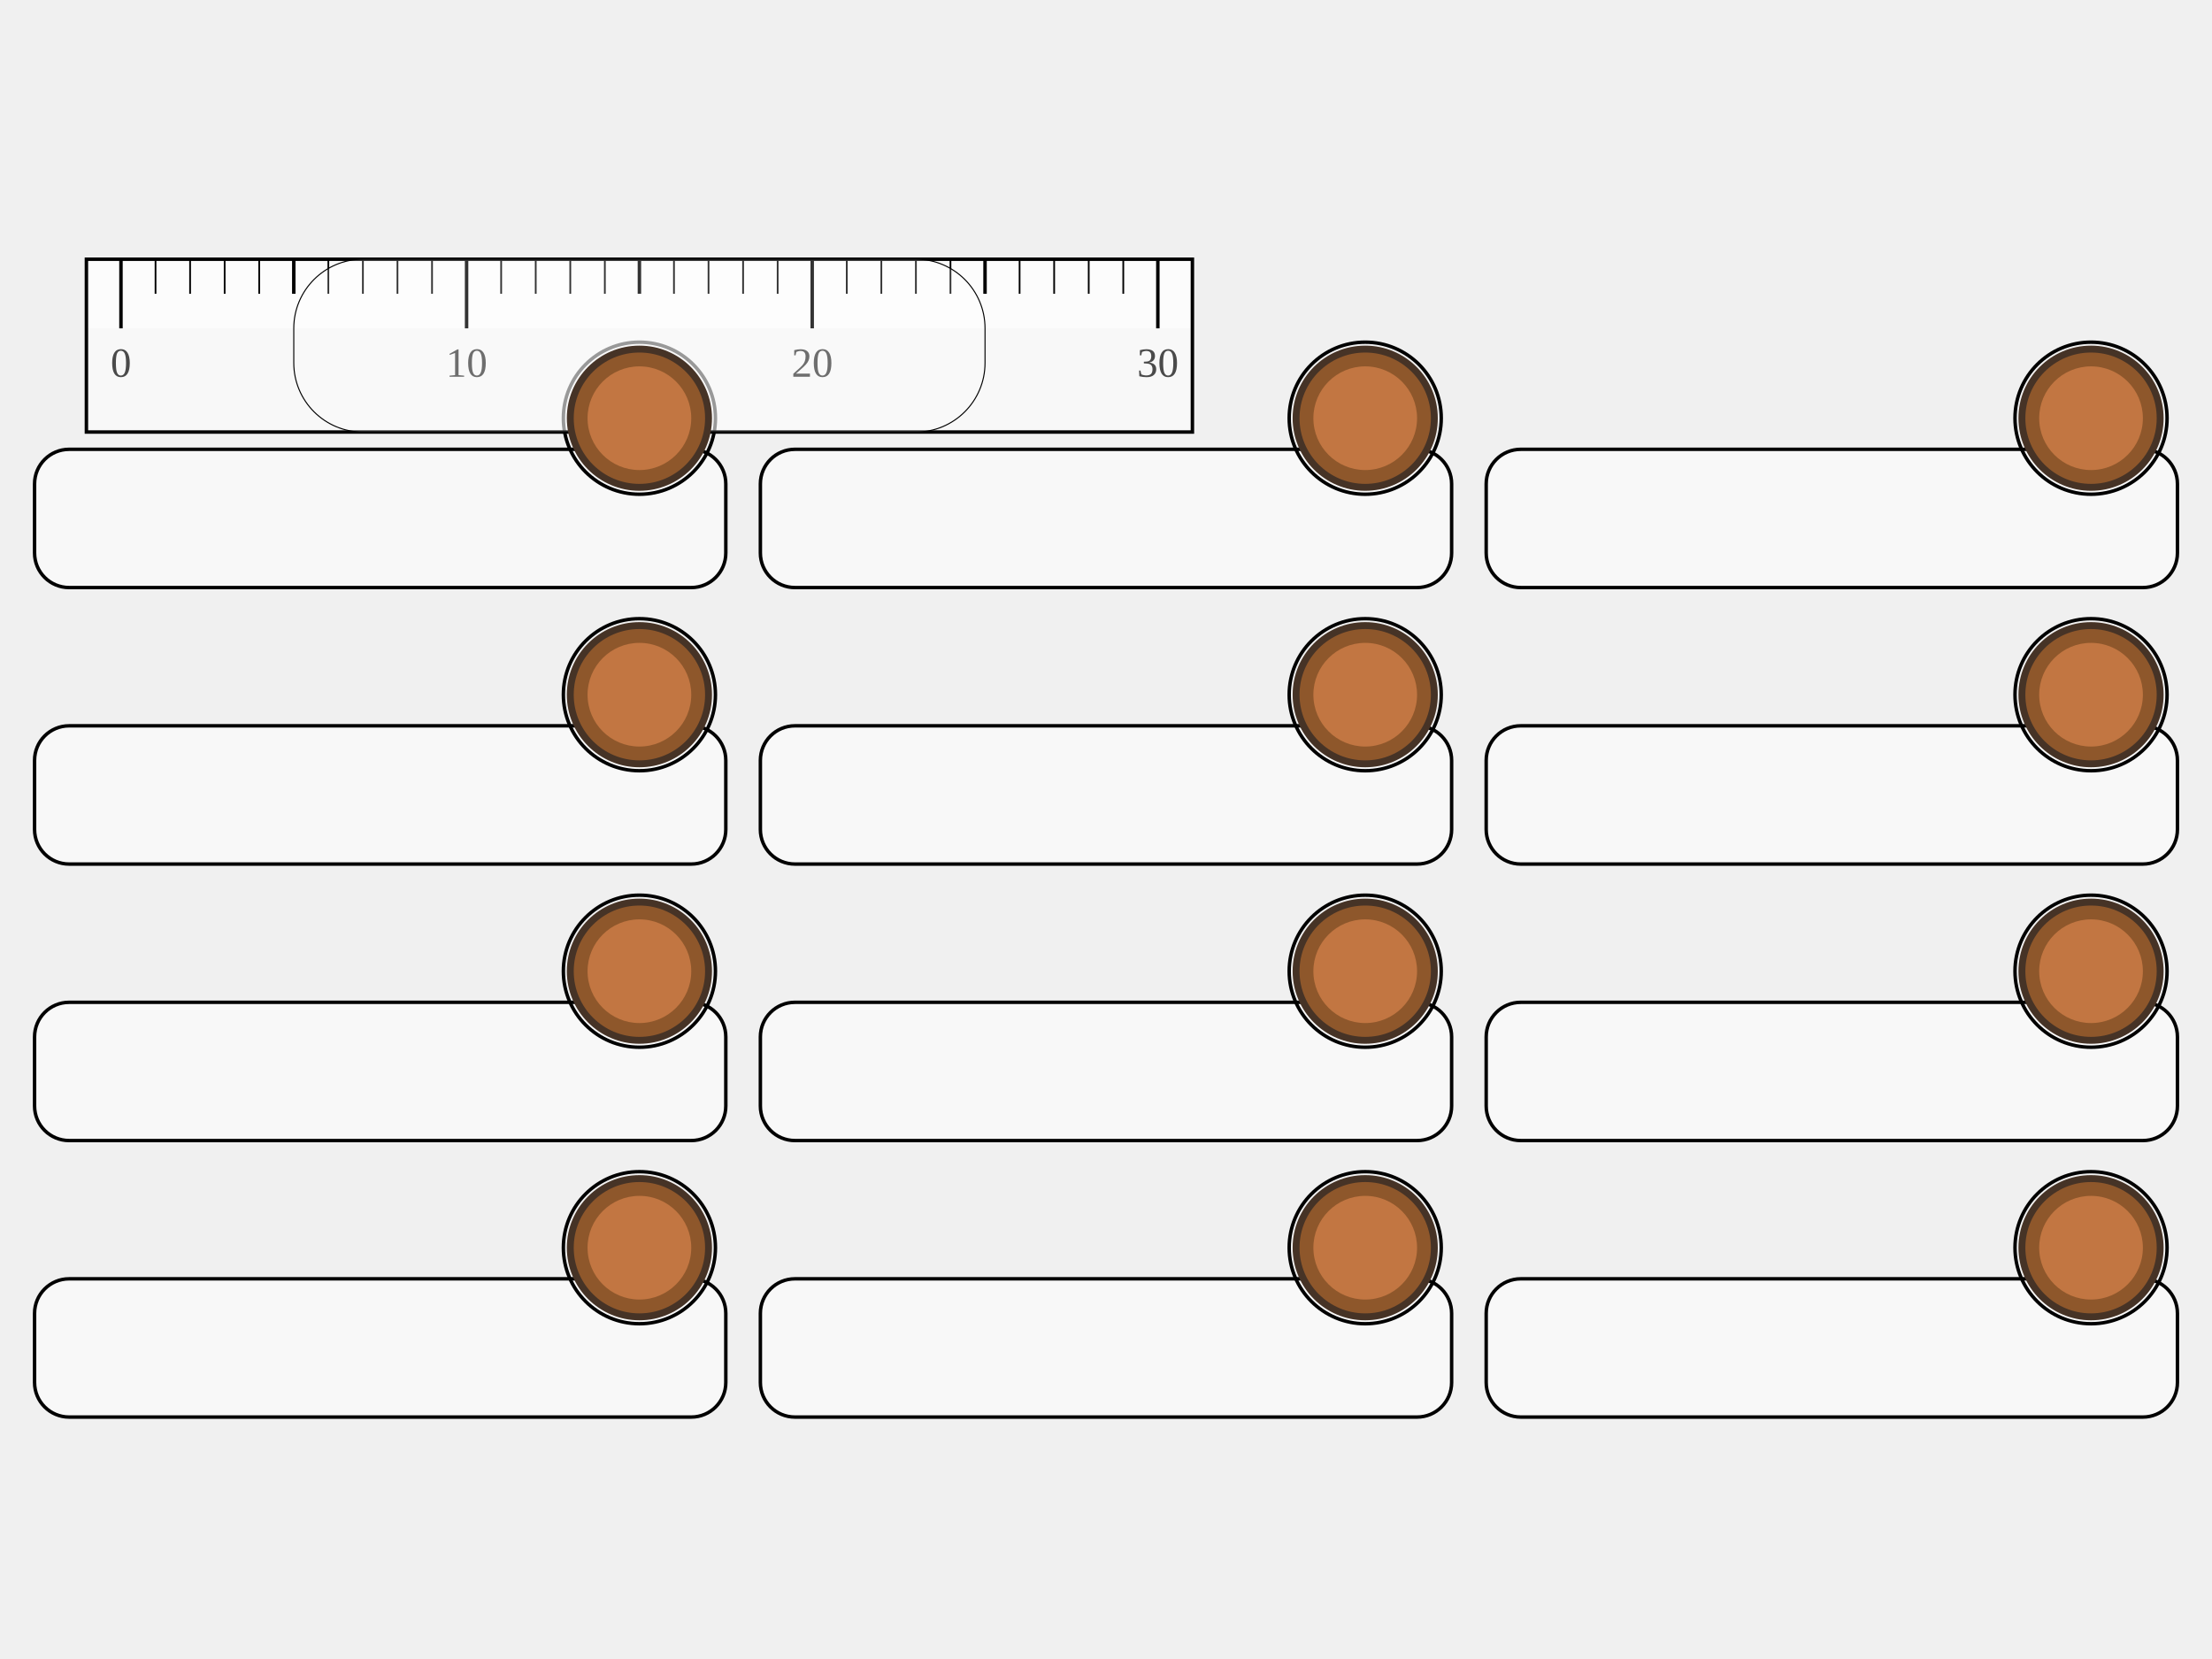
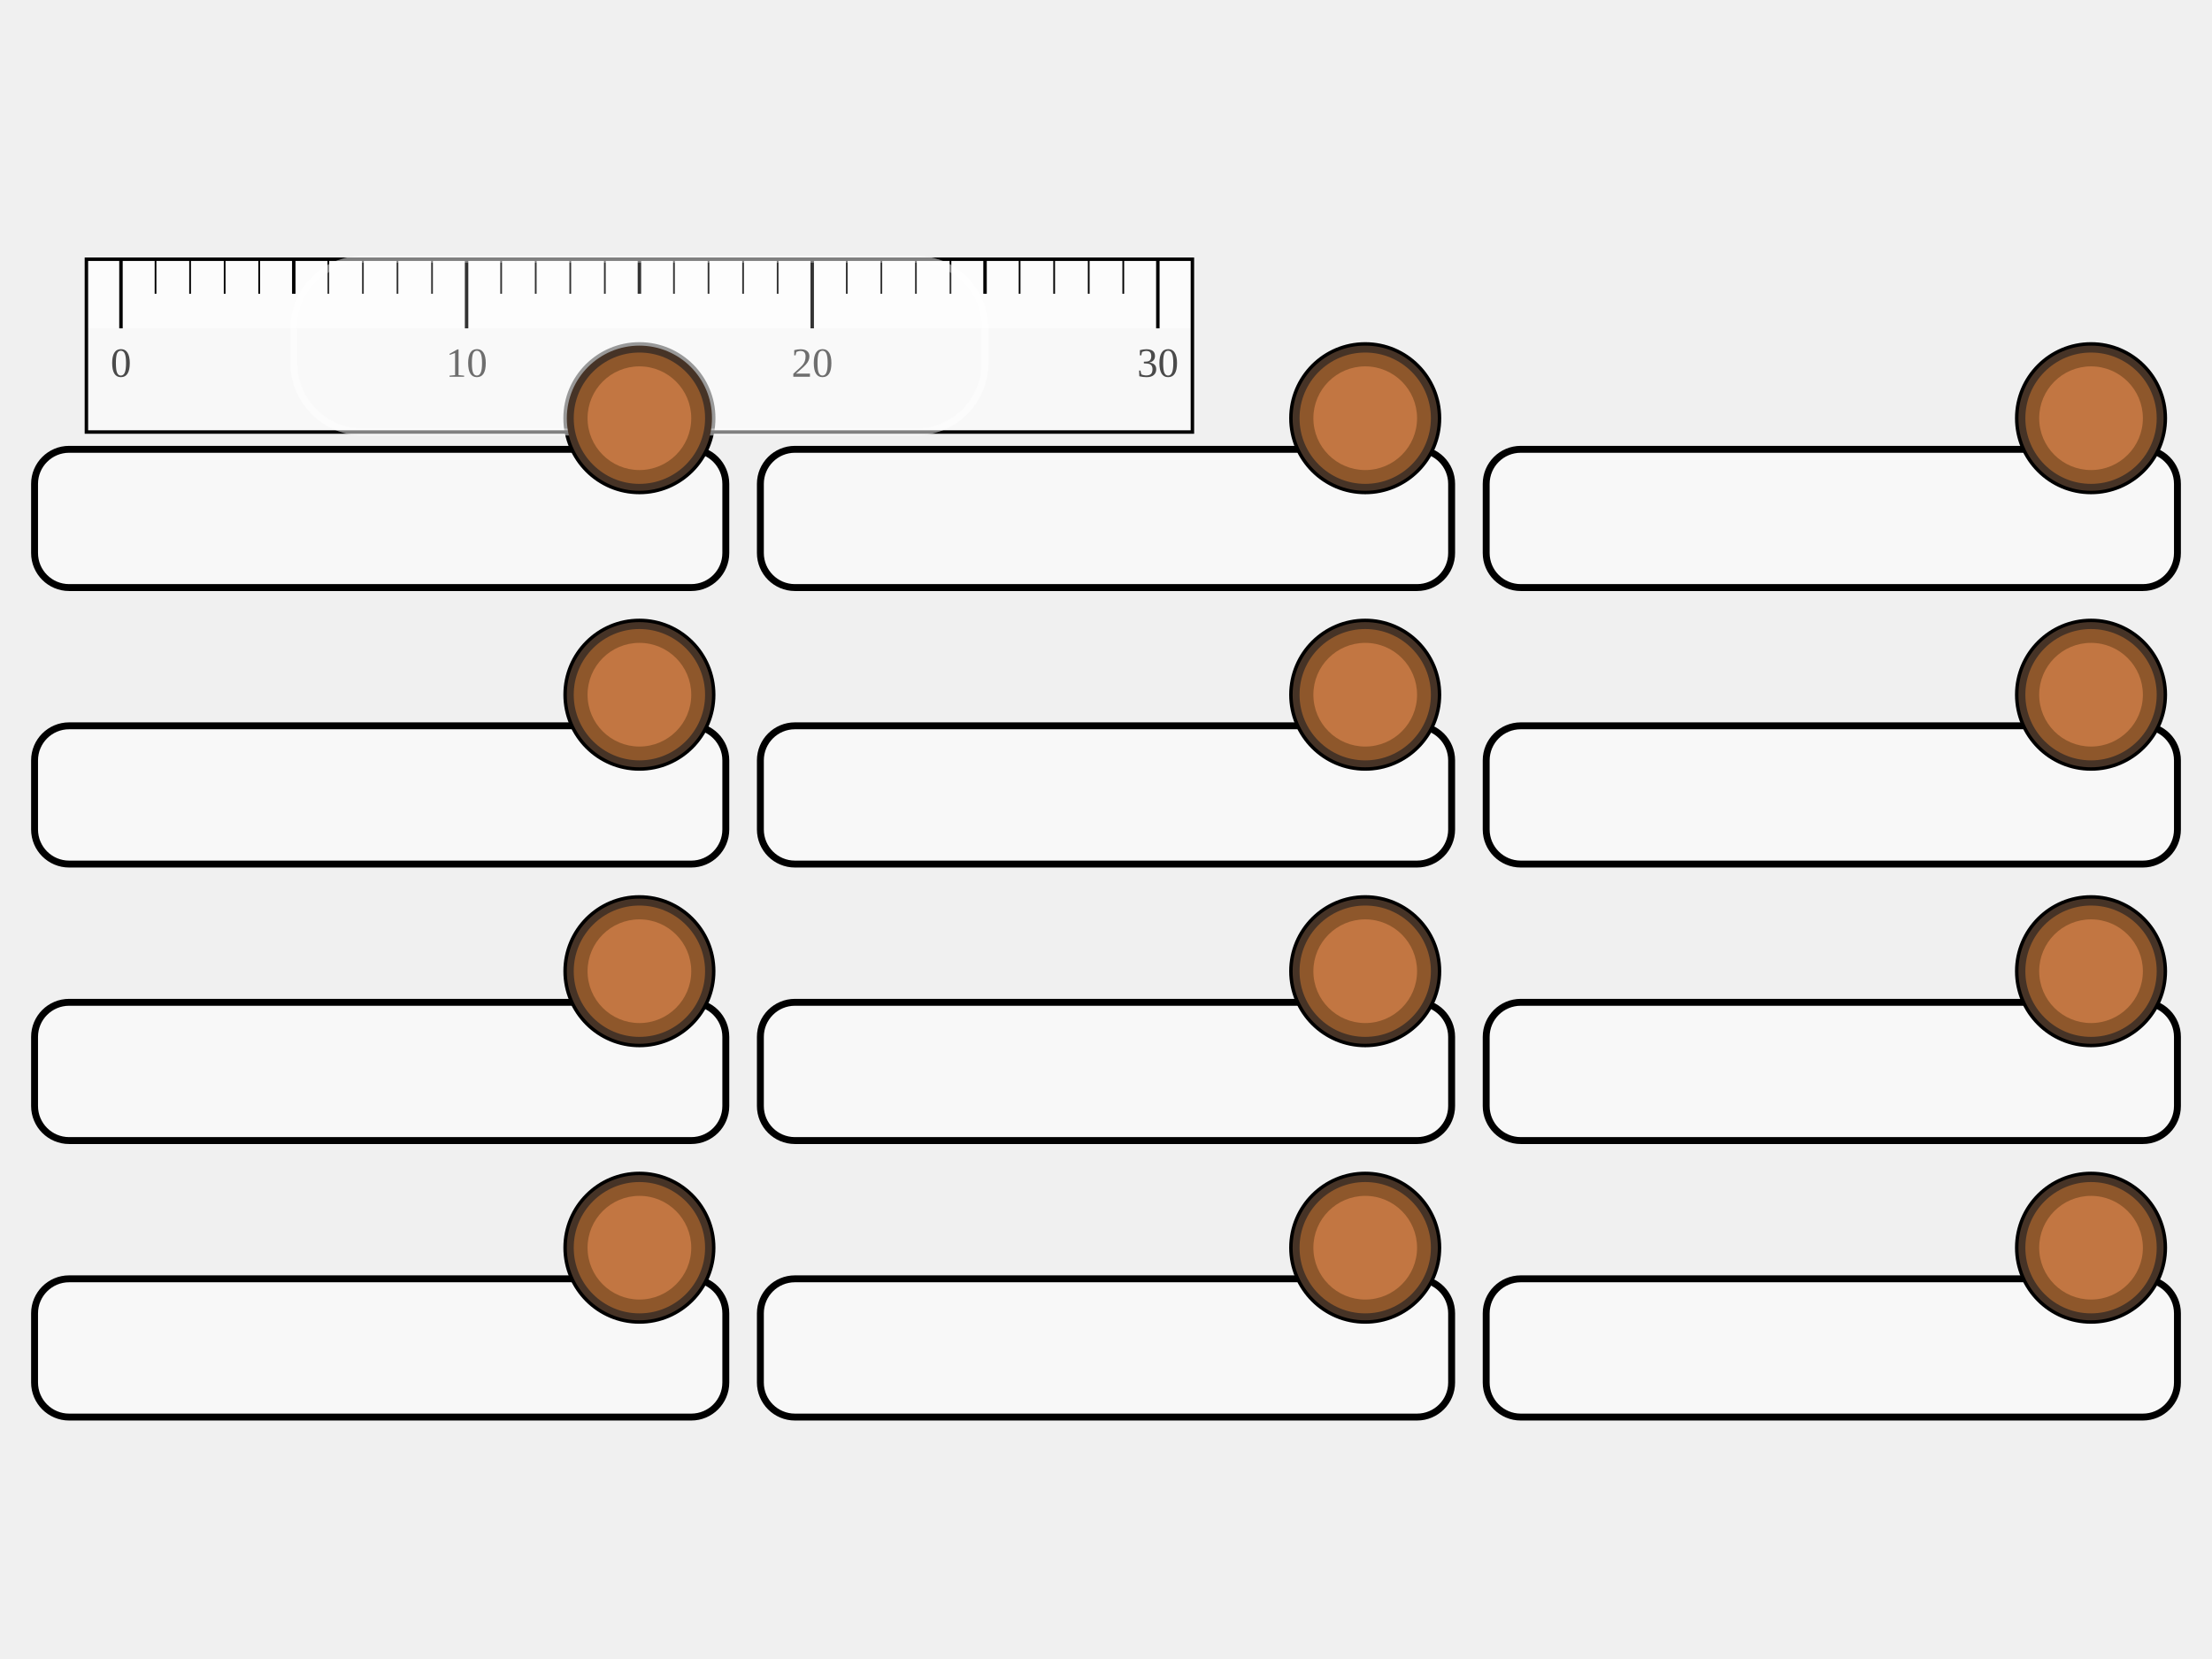
<svg xmlns="http://www.w3.org/2000/svg" xmlns:xlink="http://www.w3.org/1999/xlink" version="1.0" width="100%" height="100%" viewBox="0 0 640 480" id="ruler">
  <defs id="defs2385">
    <style type="text/css">
    .r4 svg#ruler use.r4 { display:none; }
    .r6 svg#ruler use.r6 { display:none; }

    svg#ruler .disable { display:none; }

    svg#ruler #pieces .result { fill:white; fill-opacity:0; cursor:move; }
    svg#ruler #pieces .wrong .result { fill:red; fill-opacity:0.5; }
    svg#ruler #pieces .good .result  { fill:#0F0; fill-opacity:0.5; }

    svg#ruler .hide { display:none; } 
    svg#ruler #ref rect.hide { fill:#47B;stroke:black; }
    
    svg#ruler #pieces #ruler    { cursor:move; }
    svg#ruler #pieces #ref      { cursor:move; }

    svg#ruler #pieces .r1 { fill:white; fill-opacity:0.5; }
    svg#ruler #pieces .r2 { fill:white; fill-opacity:0.5; }
    svg#ruler #pieces .r3 { fill:none; stroke:black; stroke-width:1; }
    svg#ruler #pieces .r4 { fill:none; stroke:black; stroke-width:0.5; }
    svg#ruler #pieces .r5 { fill:none; stroke:black; stroke-width:1; }
    svg#ruler #pieces text { font-size:24px;fill:black;opacity:0.7;text-anchor:middle; cursor:move; }
    svg#ruler #pieces #ruler text { font-size:12px; }
+ 	svg#ruler .shadow				{ fill:black; fill-opacity:0.5; display:none; }
+ 	svg#ruler .drag .shadow			{ display:inline; }
 </style>
  </defs>
  <g class="disable">
    <g id="tt">
      <circle cx="0" cy="0" r="45" style="fill:gray;" />
    </g>
    <g id="tp">
      <circle cx="0" cy="0" r="20" style="fill:#8e572b;" />
      <circle cx="0" cy="0" r="15" style="fill:#c27642;" />
      <circle cx="0" cy="0" r="20" style="fill:none;stroke:#463326;stroke-width:2;" />
    </g>
    <g id="border">
-       <rect x="-100" y="-20" width="200" height="40" ry="10" style="fill:white;fill-opacity:0.5;stroke:black;" />
-       <circle cx="75" cy="-29" r="22" style="fill:none;stroke:black;" />
-       <circle cx="75" cy="-29" r="20" style="fill:gray;fill-opacity:0.4;stroke:black;" />
+       <rect x="-100" y="-20" width="200" height="40" ry="10" style="fill:white;fill-opacity:0.5;stroke:black;stroke-width:2" />
+       <circle cx="75" cy="-29" r="21" style="fill:none;stroke:black;stroke-width:2" />
+       <circle cx="75" cy="-29" r="17" style="fill:white;fill-opacity:0.6" />
    </g>
    <g id="len01">
      <rect x="-5" y="-5" width="10" height="10" style="fill:gray;stroke:black;" />
    </g>
    <g id="len02">
      <rect x="-10" y="-5" width="20" height="10" style="fill:gray;stroke:black;" />
    </g>
    <g id="len03">
      <rect x="-15" y="-5" width="30" height="10" style="fill:gray;stroke:black;" />
    </g>
    <g id="len04">
      <rect x="-20" y="-5" width="40" height="10" style="fill:gray;stroke:black;" />
    </g>
    <g id="len05">
      <rect x="-25" y="-5" width="50" height="10" style="fill:gray;stroke:black;" />
    </g>
    <g id="len06">
      <rect x="-30" y="-5" width="60" height="10" style="fill:gray;stroke:black;" />
    </g>
    <g id="len07">
      <rect x="-35" y="-5" width="70" height="10" style="fill:gray;stroke:black;" />
    </g>
    <g id="len08">
      <rect x="-40" y="-5" width="80" height="10" style="fill:gray;stroke:black;" />
    </g>
    <g id="len09">
      <rect x="-45" y="-5" width="90" height="10" style="fill:gray;stroke:black;" />
    </g>
    <g id="len10">
      <rect x="-50" y="-5" width="100" height="10" style="fill:gray;stroke:black;" />
    </g>
    <g id="len11">
      <rect x="-55" y="-5" width="110" height="10" style="fill:gray;stroke:black;" />
    </g>
    <g id="len12">
      <rect x="-60" y="-5" width="120" height="10" style="fill:gray;stroke:black;" />
    </g>
    <g id="len13">
      <rect x="-65" y="-5" width="130" height="10" style="fill:gray;stroke:black;" />
    </g>
    <g id="len14">
      <rect x="-70" y="-5" width="140" height="10" style="fill:gray;stroke:black;" />
    </g>
    <g id="len15">
      <rect x="-75" y="-5" width="150" height="10" style="fill:gray;stroke:black;" />
    </g>
    <g id="len16">
      <rect x="-80" y="-5" width="160" height="10" style="fill:gray;stroke:black;" />
    </g>
    <g id="len17">
      <rect x="-85" y="-5" width="170" height="10" style="fill:gray;stroke:black;" />
    </g>
  </g>
  <g transform="translate(110,150)">
    <use x="0" y="0" xlink:href="#border" />
    <use transform="translate(-50,0)" id="b0101" x="0" y="0" xlink:href="#len01" class="hide" />
    <use transform="translate(20,0)" id="b0102" x="0" y="0" xlink:href="#len02" class="hide" />
    <use transform="translate(10,0)" id="b0103" x="0" y="0" xlink:href="#len03" class="hide" />
    <use transform="translate(0,0)" id="b0104" x="0" y="0" xlink:href="#len04" class="hide" />
    <use transform="translate(-20,0)" id="b0105" x="0" y="0" xlink:href="#len05" class="hide" />
    <use transform="translate(30,0)" id="b0106" x="0" y="0" xlink:href="#len06" class="hide" />
    <use transform="translate(5,0)" id="b0107" x="0" y="0" xlink:href="#len07" class="hide" />
    <use transform="translate(15,0)" id="b0108" x="0" y="0" xlink:href="#len08" class="hide" />
    <use transform="translate(-5,0)" id="b0109" x="0" y="0" xlink:href="#len09" class="hide" />
    <use transform="translate(-15,0)" id="b0110" x="0" y="0" xlink:href="#len10" class="hide" />
    <use transform="translate(10,0)" id="b0111" x="0" y="0" xlink:href="#len11" class="hide" />
    <use transform="translate(20,0)" id="b0112" x="0" y="0" xlink:href="#len12" class="hide" />
    <use transform="translate(5,0)" id="b0113" x="0" y="0" xlink:href="#len13" class="hide" />
    <use transform="translate(-5,0)" id="b0114" x="0" y="0" xlink:href="#len14" class="hide" />
    <use transform="translate(0,0)" id="b0115" x="0" y="0" xlink:href="#len15" class="hide" />
    <use transform="translate(-5,0)" id="b0116" x="0" y="0" xlink:href="#len16" class="hide" />
    <use transform="translate(0,0)" id="b0117" x="0" y="0" xlink:href="#len17" class="hide" />
  </g>
  <g transform="translate(320,150)">
    <use x="0" y="0" xlink:href="#border" />
    <use transform="translate(40,0)" id="b0201" x="0" y="0" xlink:href="#len01" class="hide" />
    <use transform="translate(-30,0)" id="b0202" x="0" y="0" xlink:href="#len02" class="hide" />
    <use transform="translate(-30,0)" id="b0203" x="0" y="0" xlink:href="#len03" class="hide" />
    <use transform="translate(20,0)" id="b0204" x="0" y="0" xlink:href="#len04" class="hide" />
    <use transform="translate(30,0)" id="b0205" x="0" y="0" xlink:href="#len05" class="hide" />
    <use transform="translate(40,0)" id="b0206" x="0" y="0" xlink:href="#len06" class="hide" />
    <use transform="translate(20,0)" id="b0207" x="0" y="0" xlink:href="#len07" class="hide" />
    <use transform="translate(-10,0)" id="b0208" x="0" y="0" xlink:href="#len08" class="hide" />
    <use transform="translate(-20,0)" id="b0209" x="0" y="0" xlink:href="#len09" class="hide" />
    <use transform="translate(-15,0)" id="b0210" x="0" y="0" xlink:href="#len10" class="hide" />
    <use transform="translate(10,0)" id="b0211" x="0" y="0" xlink:href="#len11" class="hide" />
    <use transform="translate(5,0)" id="b0212" x="0" y="0" xlink:href="#len12" class="hide" />
    <use transform="translate(20,0)" id="b0213" x="0" y="0" xlink:href="#len13" class="hide" />
    <use transform="translate(10,0)" id="b0214" x="0" y="0" xlink:href="#len14" class="hide" />
    <use transform="translate(-10,0)" id="b0215" x="0" y="0" xlink:href="#len15" class="hide" />
    <use transform="translate(-5,0)" id="b0216" x="0" y="0" xlink:href="#len16" class="hide" />
    <use transform="translate(0,0)" id="b0217" x="0" y="0" xlink:href="#len17" class="hide" />
  </g>
  <g transform="translate(530,150)">
    <use x="0" y="0" xlink:href="#border" class="r4 r6" />
    <use transform="translate(50,0)" id="b0301" x="0" y="0" xlink:href="#len01" class="hide" />
    <use transform="translate(30,0)" id="b0302" x="0" y="0" xlink:href="#len02" class="hide" />
    <use transform="translate(-20,0)" id="b0303" x="0" y="0" xlink:href="#len03" class="hide" />
    <use transform="translate(-30,0)" id="b0304" x="0" y="0" xlink:href="#len04" class="hide" />
    <use transform="translate(10,0)" id="b0305" x="0" y="0" xlink:href="#len05" class="hide" />
    <use transform="translate(5,0)" id="b0306" x="0" y="0" xlink:href="#len06" class="hide" />
    <use transform="translate(-20,0)" id="b0307" x="0" y="0" xlink:href="#len07" class="hide" />
    <use transform="translate(15,0)" id="b0308" x="0" y="0" xlink:href="#len08" class="hide" />
    <use transform="translate(5,0)" id="b0309" x="0" y="0" xlink:href="#len09" class="hide" />
    <use transform="translate(-5,0)" id="b0310" x="0" y="0" xlink:href="#len10" class="hide" />
    <use transform="translate(10,0)" id="b0311" x="0" y="0" xlink:href="#len11" class="hide" />
    <use transform="translate(15,0)" id="b0312" x="0" y="0" xlink:href="#len12" class="hide" />
    <use transform="translate(-10,0)" id="b0313" x="0" y="0" xlink:href="#len13" class="hide" />
    <use transform="translate(-10,0)" id="b0314" x="0" y="0" xlink:href="#len14" class="hide" />
    <use transform="translate(-5,0)" id="b0315" x="0" y="0" xlink:href="#len15" class="hide" />
    <use transform="translate(5,0)" id="b0316" x="0" y="0" xlink:href="#len16" class="hide" />
    <use transform="translate(0,0)" id="b0317" x="0" y="0" xlink:href="#len17" class="hide" />
  </g>
  <g transform="translate(110,230)">
    <use x="0" y="0" xlink:href="#border" class="r4" />
    <use transform="translate(10,0)" id="b0401" x="0" y="0" xlink:href="#len01" class="hide" />
    <use transform="translate(0,0)" id="b0402" x="0" y="0" xlink:href="#len02" class="hide" />
    <use transform="translate(-10,0)" id="b0403" x="0" y="0" xlink:href="#len03" class="hide" />
    <use transform="translate(20,0)" id="b0404" x="0" y="0" xlink:href="#len04" class="hide" />
    <use transform="translate(-30,0)" id="b0405" x="0" y="0" xlink:href="#len05" class="hide" />
    <use transform="translate(25,0)" id="b0406" x="0" y="0" xlink:href="#len06" class="hide" />
    <use transform="translate(-15,0)" id="b0407" x="0" y="0" xlink:href="#len07" class="hide" />
    <use transform="translate(-10,0)" id="b0408" x="0" y="0" xlink:href="#len08" class="hide" />
    <use transform="translate(-5,0)" id="b0409" x="0" y="0" xlink:href="#len09" class="hide" />
    <use transform="translate(10,0)" id="b0410" x="0" y="0" xlink:href="#len10" class="hide" />
    <use transform="translate(15,0)" id="b0411" x="0" y="0" xlink:href="#len11" class="hide" />
    <use transform="translate(-5,0)" id="b0412" x="0" y="0" xlink:href="#len12" class="hide" />
    <use transform="translate(5,0)" id="b0413" x="0" y="0" xlink:href="#len13" class="hide" />
    <use transform="translate(10,0)" id="b0414" x="0" y="0" xlink:href="#len14" class="hide" />
    <use transform="translate(-10,0)" id="b0415" x="0" y="0" xlink:href="#len15" class="hide" />
    <use transform="translate(5,0)" id="b0416" x="0" y="0" xlink:href="#len16" class="hide" />
    <use transform="translate(0,0)" id="b0417" x="0" y="0" xlink:href="#len17" class="hide" />
  </g>
  <g transform="translate(320,230)">
    <use x="0" y="0" xlink:href="#border" class="r4" />
    <use transform="translate(25,0)" id="b0501" x="0" y="0" xlink:href="#len01" class="hide" />
    <use transform="translate(30,0)" id="b0502" x="0" y="0" xlink:href="#len02" class="hide" />
    <use transform="translate(-25,0)" id="b0503" x="0" y="0" xlink:href="#len03" class="hide" />
    <use transform="translate(-20,0)" id="b0504" x="0" y="0" xlink:href="#len04" class="hide" />
    <use transform="translate(5,0)" id="b0505" x="0" y="0" xlink:href="#len05" class="hide" />
    <use transform="translate(-15,0)" id="b0506" x="0" y="0" xlink:href="#len06" class="hide" />
    <use transform="translate(5,0)" id="b0507" x="0" y="0" xlink:href="#len07" class="hide" />
    <use transform="translate(-10,0)" id="b0508" x="0" y="0" xlink:href="#len08" class="hide" />
    <use transform="translate(10,0)" id="b0509" x="0" y="0" xlink:href="#len09" class="hide" />
    <use transform="translate(5,0)" id="b0510" x="0" y="0" xlink:href="#len10" class="hide" />
    <use transform="translate(-5,0)" id="b0511" x="0" y="0" xlink:href="#len11" class="hide" />
    <use transform="translate(10,0)" id="b0512" x="0" y="0" xlink:href="#len12" class="hide" />
    <use transform="translate(15,0)" id="b0513" x="0" y="0" xlink:href="#len13" class="hide" />
    <use transform="translate(-10,0)" id="b0514" x="0" y="0" xlink:href="#len14" class="hide" />
    <use transform="translate(5,0)" id="b0515" x="0" y="0" xlink:href="#len15" class="hide" />
    <use transform="translate(0,0)" id="b0516" x="0" y="0" xlink:href="#len16" class="hide" />
    <use transform="translate(0,0)" id="b0517" x="0" y="0" xlink:href="#len17" class="hide" />
  </g>
  <g transform="translate(530,230)">
    <use x="0" y="0" xlink:href="#border" class="r4 r6" />
    <use transform="translate(45,0)" id="b0601" x="0" y="0" xlink:href="#len01" class="hide" />
    <use transform="translate(-35,0)" id="b0602" x="0" y="0" xlink:href="#len02" class="hide" />
    <use transform="translate(20,0)" id="b0603" x="0" y="0" xlink:href="#len03" class="hide" />
    <use transform="translate(25,0)" id="b0604" x="0" y="0" xlink:href="#len04" class="hide" />
    <use transform="translate(-15,0)" id="b0605" x="0" y="0" xlink:href="#len05" class="hide" />
    <use transform="translate(10,0)" id="b0606" x="0" y="0" xlink:href="#len06" class="hide" />
    <use transform="translate(-5,0)" id="b0607" x="0" y="0" xlink:href="#len07" class="hide" />
    <use transform="translate(0,0)" id="b0608" x="0" y="0" xlink:href="#len08" class="hide" />
    <use transform="translate(5,0)" id="b0609" x="0" y="0" xlink:href="#len09" class="hide" />
    <use transform="translate(10,0)" id="b0610" x="0" y="0" xlink:href="#len10" class="hide" />
    <use transform="translate(20,0)" id="b0611" x="0" y="0" xlink:href="#len11" class="hide" />
    <use transform="translate(-15,0)" id="b0612" x="0" y="0" xlink:href="#len12" class="hide" />
    <use transform="translate(10,0)" id="b0613" x="0" y="0" xlink:href="#len13" class="hide" />
    <use transform="translate(-5,0)" id="b0614" x="0" y="0" xlink:href="#len14" class="hide" />
    <use transform="translate(0,0)" id="b0615" x="0" y="0" xlink:href="#len15" class="hide" />
    <use transform="translate(5,0)" id="b0616" x="0" y="0" xlink:href="#len16" class="hide" />
    <use transform="translate(0,0)" id="b0617" x="0" y="0" xlink:href="#len17" class="hide" />
  </g>
  <g transform="translate(110,310)">
    <use x="0" y="0" xlink:href="#border" />
    <use transform="translate(15,0)" id="b0701" x="0" y="0" xlink:href="#len01" class="hide" />
    <use transform="translate(20,0)" id="b0702" x="0" y="0" xlink:href="#len02" class="hide" />
    <use transform="translate(-10,0)" id="b0703" x="0" y="0" xlink:href="#len03" class="hide" />
    <use transform="translate(-5,0)" id="b0704" x="0" y="0" xlink:href="#len04" class="hide" />
    <use transform="translate(10,0)" id="b0705" x="0" y="0" xlink:href="#len05" class="hide" />
    <use transform="translate(5,0)" id="b0706" x="0" y="0" xlink:href="#len06" class="hide" />
    <use transform="translate(15,0)" id="b0707" x="0" y="0" xlink:href="#len07" class="hide" />
    <use transform="translate(20,0)" id="b0708" x="0" y="0" xlink:href="#len08" class="hide" />
    <use transform="translate(-25,0)" id="b0709" x="0" y="0" xlink:href="#len09" class="hide" />
    <use transform="translate(-10,0)" id="b0710" x="0" y="0" xlink:href="#len10" class="hide" />
    <use transform="translate(-15,0)" id="b0711" x="0" y="0" xlink:href="#len11" class="hide" />
    <use transform="translate(-10,0)" id="b0712" x="0" y="0" xlink:href="#len12" class="hide" />
    <use transform="translate(5,0)" id="b0713" x="0" y="0" xlink:href="#len13" class="hide" />
    <use transform="translate(-10,0)" id="b0714" x="0" y="0" xlink:href="#len14" class="hide" />
    <use transform="translate(5,0)" id="b0715" x="0" y="0" xlink:href="#len15" class="hide" />
    <use transform="translate(-5,0)" id="b0716" x="0" y="0" xlink:href="#len16" class="hide" />
    <use transform="translate(0,0)" id="b0717" x="0" y="0" xlink:href="#len17" class="hide" />
  </g>
  <g transform="translate(320,310)">
    <use x="0" y="0" xlink:href="#border" />
    <use transform="translate(25,0)" id="b0801" x="0" y="0" xlink:href="#len01" class="hide" />
    <use transform="translate(-25,0)" id="b0802" x="0" y="0" xlink:href="#len02" class="hide" />
    <use transform="translate(30,0)" id="b0803" x="0" y="0" xlink:href="#len03" class="hide" />
    <use transform="translate(15,0)" id="b0804" x="0" y="0" xlink:href="#len04" class="hide" />
    <use transform="translate(-15,0)" id="b0805" x="0" y="0" xlink:href="#len05" class="hide" />
    <use transform="translate(10,0)" id="b0806" x="0" y="0" xlink:href="#len06" class="hide" />
    <use transform="translate(-5,0)" id="b0807" x="0" y="0" xlink:href="#len07" class="hide" />
    <use transform="translate(0,0)" id="b0808" x="0" y="0" xlink:href="#len08" class="hide" />
    <use transform="translate(5,0)" id="b0809" x="0" y="0" xlink:href="#len09" class="hide" />
    <use transform="translate(10,0)" id="b0810" x="0" y="0" xlink:href="#len10" class="hide" />
    <use transform="translate(15,0)" id="b0811" x="0" y="0" xlink:href="#len11" class="hide" />
    <use transform="translate(-15,0)" id="b0812" x="0" y="0" xlink:href="#len12" class="hide" />
    <use transform="translate(-10,0)" id="b0813" x="0" y="0" xlink:href="#len13" class="hide" />
    <use transform="translate(-5,0)" id="b0814" x="0" y="0" xlink:href="#len14" class="hide" />
    <use transform="translate(5,0)" id="b0815" x="0" y="0" xlink:href="#len15" class="hide" />
    <use transform="translate(5,0)" id="b0816" x="0" y="0" xlink:href="#len16" class="hide" />
    <use transform="translate(0,0)" id="b0817" x="0" y="0" xlink:href="#len17" class="hide" />
  </g>
  <g transform="translate(530,310)">
    <use x="0" y="0" xlink:href="#border" class="r4 r6" />
    <use transform="translate(-35,0)" id="b0901" x="0" y="0" xlink:href="#len01" class="hide" />
    <use transform="translate(35,0)" id="b0902" x="0" y="0" xlink:href="#len02" class="hide" />
    <use transform="translate(30,0)" id="b0903" x="0" y="0" xlink:href="#len03" class="hide" />
    <use transform="translate(-25,0)" id="b0904" x="0" y="0" xlink:href="#len04" class="hide" />
    <use transform="translate(-20,0)" id="b0905" x="0" y="0" xlink:href="#len05" class="hide" />
    <use transform="translate(-15,0)" id="b0906" x="0" y="0" xlink:href="#len06" class="hide" />
    <use transform="translate(25,0)" id="b0907" x="0" y="0" xlink:href="#len07" class="hide" />
    <use transform="translate(-20,0)" id="b0908" x="0" y="0" xlink:href="#len08" class="hide" />
    <use transform="translate(15,0)" id="b0909" x="0" y="0" xlink:href="#len09" class="hide" />
    <use transform="translate(10,0)" id="b0910" x="0" y="0" xlink:href="#len10" class="hide" />
    <use transform="translate(5,0)" id="b0911" x="0" y="0" xlink:href="#len11" class="hide" />
    <use transform="translate(0,0)" id="b0912" x="0" y="0" xlink:href="#len12" class="hide" />
    <use transform="translate(5,0)" id="b0913" x="0" y="0" xlink:href="#len13" class="hide" />
    <use transform="translate(0,0)" id="b0914" x="0" y="0" xlink:href="#len14" class="hide" />
    <use transform="translate(10,0)" id="b0915" x="0" y="0" xlink:href="#len15" class="hide" />
    <use transform="translate(-5,0)" id="b0916" x="0" y="0" xlink:href="#len16" class="hide" />
    <use transform="translate(0,0)" id="b0917" x="0" y="0" xlink:href="#len17" class="hide" />
  </g>
  <g transform="translate(110,390)">
    <use x="0" y="0" xlink:href="#border" class="r4 r6" />
    <use transform="translate(-45,0)" id="b1001" x="0" y="0" xlink:href="#len01" class="hide" />
    <use transform="translate(20,0)" id="b1002" x="0" y="0" xlink:href="#len02" class="hide" />
    <use transform="translate(25,0)" id="b1003" x="0" y="0" xlink:href="#len03" class="hide" />
    <use transform="translate(-25,0)" id="b1004" x="0" y="0" xlink:href="#len04" class="hide" />
    <use transform="translate(0,0)" id="b1005" x="0" y="0" xlink:href="#len05" class="hide" />
    <use transform="translate(5,0)" id="b1006" x="0" y="0" xlink:href="#len06" class="hide" />
    <use transform="translate(15,0)" id="b1007" x="0" y="0" xlink:href="#len07" class="hide" />
    <use transform="translate(-15,0)" id="b1008" x="0" y="0" xlink:href="#len08" class="hide" />
    <use transform="translate(-5,0)" id="b1009" x="0" y="0" xlink:href="#len09" class="hide" />
    <use transform="translate(-20,0)" id="b1010" x="0" y="0" xlink:href="#len10" class="hide" />
    <use transform="translate(-10,0)" id="b1011" x="0" y="0" xlink:href="#len11" class="hide" />
    <use transform="translate(5,0)" id="b1012" x="0" y="0" xlink:href="#len12" class="hide" />
    <use transform="translate(15,0)" id="b1013" x="0" y="0" xlink:href="#len13" class="hide" />
    <use transform="translate(10,0)" id="b1014" x="0" y="0" xlink:href="#len14" class="hide" />
    <use transform="translate(-5,0)" id="b1015" x="0" y="0" xlink:href="#len15" class="hide" />
    <use transform="translate(-5,0)" id="b1016" x="0" y="0" xlink:href="#len16" class="hide" />
    <use transform="translate(0,0)" id="b1017" x="0" y="0" xlink:href="#len17" class="hide" />
  </g>
  <g transform="translate(320,390)">
    <use x="0" y="0" xlink:href="#border" class="r4 r6" />
    <use transform="translate(40,0)" id="b1101" x="0" y="0" xlink:href="#len01" class="hide" />
    <use transform="translate(-35,0)" id="b1102" x="0" y="0" xlink:href="#len02" class="hide" />
    <use transform="translate(30,0)" id="b1103" x="0" y="0" xlink:href="#len03" class="hide" />
    <use transform="translate(-25,0)" id="b1104" x="0" y="0" xlink:href="#len04" class="hide" />
    <use transform="translate(-20,0)" id="b1105" x="0" y="0" xlink:href="#len05" class="hide" />
    <use transform="translate(15,0)" id="b1106" x="0" y="0" xlink:href="#len06" class="hide" />
    <use transform="translate(-10,0)" id="b1107" x="0" y="0" xlink:href="#len07" class="hide" />
    <use transform="translate(-25,0)" id="b1108" x="0" y="0" xlink:href="#len08" class="hide" />
    <use transform="translate(-5,0)" id="b1109" x="0" y="0" xlink:href="#len09" class="hide" />
    <use transform="translate(5,0)" id="b1110" x="0" y="0" xlink:href="#len10" class="hide" />
    <use transform="translate(0,0)" id="b1111" x="0" y="0" xlink:href="#len11" class="hide" />
    <use transform="translate(10,0)" id="b1112" x="0" y="0" xlink:href="#len12" class="hide" />
    <use transform="translate(5,0)" id="b1113" x="0" y="0" xlink:href="#len13" class="hide" />
    <use transform="translate(-5,0)" id="b1114" x="0" y="0" xlink:href="#len14" class="hide" />
    <use transform="translate(0,0)" id="b1115" x="0" y="0" xlink:href="#len15" class="hide" />
    <use transform="translate(5,0)" id="b1116" x="0" y="0" xlink:href="#len16" class="hide" />
    <use transform="translate(0,0)" id="b1117" x="0" y="0" xlink:href="#len17" class="hide" />
  </g>
  <g transform="translate(530,390)">
    <use x="0" y="0" xlink:href="#border" class="r4 r6" />
    <use transform="translate(-35,0)" id="b1201" x="0" y="0" xlink:href="#len01" class="hide" />
    <use transform="translate(35,0)" id="b1202" x="0" y="0" xlink:href="#len02" class="hide" />
    <use transform="translate(25,0)" id="b1203" x="0" y="0" xlink:href="#len03" class="hide" />
    <use transform="translate(-5,0)" id="b1204" x="0" y="0" xlink:href="#len04" class="hide" />
    <use transform="translate(10,0)" id="b1205" x="0" y="0" xlink:href="#len05" class="hide" />
    <use transform="translate(-10,0)" id="b1206" x="0" y="0" xlink:href="#len06" class="hide" />
    <use transform="translate(-15,0)" id="b1207" x="0" y="0" xlink:href="#len07" class="hide" />
    <use transform="translate(20,0)" id="b1208" x="0" y="0" xlink:href="#len08" class="hide" />
    <use transform="translate(25,0)" id="b1209" x="0" y="0" xlink:href="#len09" class="hide" />
    <use transform="translate(-15,0)" id="b1210" x="0" y="0" xlink:href="#len10" class="hide" />
    <use transform="translate(-25,0)" id="b1211" x="0" y="0" xlink:href="#len11" class="hide" />
    <use transform="translate(-5,0)" id="b1212" x="0" y="0" xlink:href="#len12" class="hide" />
    <use transform="translate(-5,0)" id="b1213" x="0" y="0" xlink:href="#len13" class="hide" />
    <use transform="translate(0,0)" id="b1214" x="0" y="0" xlink:href="#len14" class="hide" />
    <use transform="translate(5,0)" id="b1215" x="0" y="0" xlink:href="#len15" class="hide" />
    <use transform="translate(5,0)" id="b1216" x="0" y="0" xlink:href="#len16" class="hide" />
    <use transform="translate(0,0)" id="b1217" x="0" y="0" xlink:href="#len17" class="hide" />
  </g>
  <g id="pieces">
    <g id="ruler" transform="translate(185,100)">
      <g class="scale">
        <g class="rot">
          <rect x="-160" y="-25" width="320" height="50" class="r1" />
          <rect x="-160" y="-25" width="320" height="20" class="r2" />
          <path d="M -150,-25 L -150,-5" class="r3" />
          <g>
            <path d="M -140,-25 L -140,-15" class="r4" />
            <path d="M -130,-25 L -130,-15" class="r4" />
            <path d="M -120,-25 L -120,-15" class="r4" />
            <path d="M -110,-25 L -110,-15" class="r4" />
            <path d="M -100,-25 L -100,-15" class="r3" />
            <path d="M -90,-25 L -90,-15" class="r4" />
            <path d="M -80,-25 L -80,-15" class="r4" />
            <path d="M -70,-25 L -70,-15" class="r4" />
            <path d="M -60,-25 L -60,-15" class="r4" />
            <path d="M -50,-25 L -50,-5" class="r3" />
          </g>
          <g transform="translate(100,0)">
            <path d="M -140,-25 L -140,-15" class="r4" />
            <path d="M -130,-25 L -130,-15" class="r4" />
            <path d="M -120,-25 L -120,-15" class="r4" />
            <path d="M -110,-25 L -110,-15" class="r4" />
            <path d="M -100,-25 L -100,-15" class="r3" />
            <path d="M -90,-25 L -90,-15" class="r4" />
            <path d="M -80,-25 L -80,-15" class="r4" />
            <path d="M -70,-25 L -70,-15" class="r4" />
            <path d="M -60,-25 L -60,-15" class="r4" />
            <path d="M -50,-25 L -50,-5" class="r3" />
          </g>
          <g transform="translate(200,0)">
            <path d="M -140,-25 L -140,-15" class="r4" />
            <path d="M -130,-25 L -130,-15" class="r4" />
            <path d="M -120,-25 L -120,-15" class="r4" />
            <path d="M -110,-25 L -110,-15" class="r4" />
            <path d="M -100,-25 L -100,-15" class="r3" />
            <path d="M -90,-25 L -90,-15" class="r4" />
            <path d="M -80,-25 L -80,-15" class="r4" />
            <path d="M -70,-25 L -70,-15" class="r4" />
            <path d="M -60,-25 L -60,-15" class="r4" />
            <path d="M -50,-25 L -50,-5" class="r3" />
          </g>
          <g transform="translate(-150,-5)">
            <text y="14">0</text>
          </g>
          <g transform="translate(-50,-5)">
            <text y="14">10</text>
          </g>
          <g transform="translate(50,-5)">
            <text y="14">20</text>
          </g>
          <g transform="translate(150,-5)">
            <text y="14">30</text>
          </g>
          <rect x="-160" y="-25" width="320" height="50" class="r5" />
        </g>
      </g>
    </g>
    <g id="ref" transform="translate(185,100)">
      <g class="scale">
        <g class="rot">
-           <rect x="-100" y="-25" width="200" height="50" ry="20" style="fill:white;fill-opacity:0.2;stroke:black;stroke-width:0.3;" />
+           <rect x="-100" y="-25" width="200" height="50" ry="20" style="fill:white;fill-opacity:0.4;stroke:white;stroke-width:2;opacity:0.5" />
          <rect id="ref01" x="-5" y="-5" width="10" height="10" class="hide" />
          <rect id="ref02" x="-10" y="-10" width="20" height="10" class="hide" />
          <rect id="ref03" x="-15" y="-5" width="30" height="10" class="hide" />
          <rect id="ref04" x="-20" y="-10" width="40" height="10" class="hide" />
          <rect id="ref05" x="-25" y="-5" width="50" height="10" class="hide" />
          <rect id="ref06" x="-30" y="-10" width="60" height="10" class="hide" />
          <rect id="ref07" x="-35" y="-5" width="70" height="10" class="hide" />
          <rect id="ref08" x="-40" y="-10" width="80" height="10" class="hide" />
          <rect id="ref09" x="-45" y="-5" width="90" height="10" class="hide" />
          <rect id="ref10" x="-50" y="-10" width="100" height="10" class="hide" />
          <rect id="ref11" x="-55" y="-5" width="110" height="10" class="hide" />
          <rect id="ref12" x="-60" y="-10" width="120" height="10" class="hide" />
          <rect id="ref13" x="-65" y="-5" width="130" height="10" class="hide" />
          <rect id="ref14" x="-70" y="-10" width="140" height="10" class="hide" />
          <rect id="ref15" x="-75" y="-5" width="150" height="10" class="hide" />
          <rect id="ref16" x="-80" y="-10" width="160" height="10" class="hide" />
          <rect id="ref17" x="-85" y="-5" width="170" height="10" class="hide" />
        </g>
      </g>
    </g>
    <g id="pp01" transform="translate(185,121)">
      <g class="scale">
        <g class="rot">
+           <circle transform="translate(-2,4)" cx="0" cy="0" r="20" class="shadow" />
          <use x="0" y="0" xlink:href="#tp" />
          <circle cx="0" cy="0" r="21" class="result" />
          <text y="8" />
        </g>
      </g>
    </g>
    <g id="pp02" transform="translate(395,121)">
      <g class="scale">
        <g class="rot">
+           <circle transform="translate(-2,4)" cx="0" cy="0" r="20" class="shadow" />
          <use x="0" y="0" xlink:href="#tp" />
          <circle cx="0" cy="0" r="21" class="result" />
          <text y="8" />
        </g>
      </g>
    </g>
    <g id="pp03" transform="translate(605,121)">
      <g class="scale">
        <g class="rot">
+           <circle transform="translate(-2,4)" cx="0" cy="0" r="20" class="shadow" />
          <use x="0" y="0" xlink:href="#tp" />
          <circle cx="0" cy="0" r="21" class="result" />
          <text y="8" />
        </g>
      </g>
    </g>
    <g id="pp04" transform="translate(185,201)">
      <g class="scale">
        <g class="rot">
+           <circle transform="translate(-2,4)" cx="0" cy="0" r="20" class="shadow" />
          <use x="0" y="0" xlink:href="#tp" />
          <circle cx="0" cy="0" r="21" class="result" />
          <text y="8" />
        </g>
      </g>
    </g>
    <g id="pp05" transform="translate(395,201)">
      <g class="scale">
        <g class="rot">
+           <circle transform="translate(-2,4)" cx="0" cy="0" r="20" class="shadow" />
          <use x="0" y="0" xlink:href="#tp" />
          <circle cx="0" cy="0" r="21" class="result" />
          <text y="8" />
        </g>
      </g>
    </g>
    <g id="pp06" transform="translate(605,201)">
      <g class="scale">
        <g class="rot">
+           <circle transform="translate(-2,4)" cx="0" cy="0" r="20" class="shadow" />
          <use x="0" y="0" xlink:href="#tp" />
          <circle cx="0" cy="0" r="21" class="result" />
          <text y="8" />
        </g>
      </g>
    </g>
    <g id="pp07" transform="translate(185,281)">
      <g class="scale">
        <g class="rot">
+           <circle transform="translate(-2,4)" cx="0" cy="0" r="20" class="shadow" />
          <use x="0" y="0" xlink:href="#tp" />
          <circle cx="0" cy="0" r="21" class="result" />
          <text y="8" />
        </g>
      </g>
    </g>
    <g id="pp08" transform="translate(395,281)">
      <g class="scale">
        <g class="rot">
+           <circle transform="translate(-2,4)" cx="0" cy="0" r="20" class="shadow" />
          <use x="0" y="0" xlink:href="#tp" />
          <circle cx="0" cy="0" r="21" class="result" />
          <text y="8" />
        </g>
      </g>
    </g>
    <g id="pp09" transform="translate(605,281)">
      <g class="scale">
        <g class="rot">
+           <circle transform="translate(-2,4)" cx="0" cy="0" r="20" class="shadow" />
          <use x="0" y="0" xlink:href="#tp" />
          <circle cx="0" cy="0" r="21" class="result" />
          <text y="8" />
        </g>
      </g>
    </g>
    <g id="pp10" transform="translate(185,361)">
      <g class="scale">
        <g class="rot">
+           <circle transform="translate(-2,4)" cx="0" cy="0" r="20" class="shadow" />
          <use x="0" y="0" xlink:href="#tp" />
          <circle cx="0" cy="0" r="21" class="result" />
          <text y="8" />
        </g>
      </g>
    </g>
    <g id="pp11" transform="translate(395,361)">
      <g class="scale">
        <g class="rot">
+           <circle transform="translate(-2,4)" cx="0" cy="0" r="20" class="shadow" />
          <use x="0" y="0" xlink:href="#tp" />
          <circle cx="0" cy="0" r="21" class="result" />
          <text y="8" />
        </g>
      </g>
    </g>
    <g id="pp12" transform="translate(605,361)">
      <g class="scale">
        <g class="rot">
+           <circle transform="translate(-2,4)" cx="0" cy="0" r="20" class="shadow" />
          <use x="0" y="0" xlink:href="#tp" />
          <circle cx="0" cy="0" r="21" class="result" />
          <text y="8" />
        </g>
      </g>
    </g>
  </g>
</svg>
